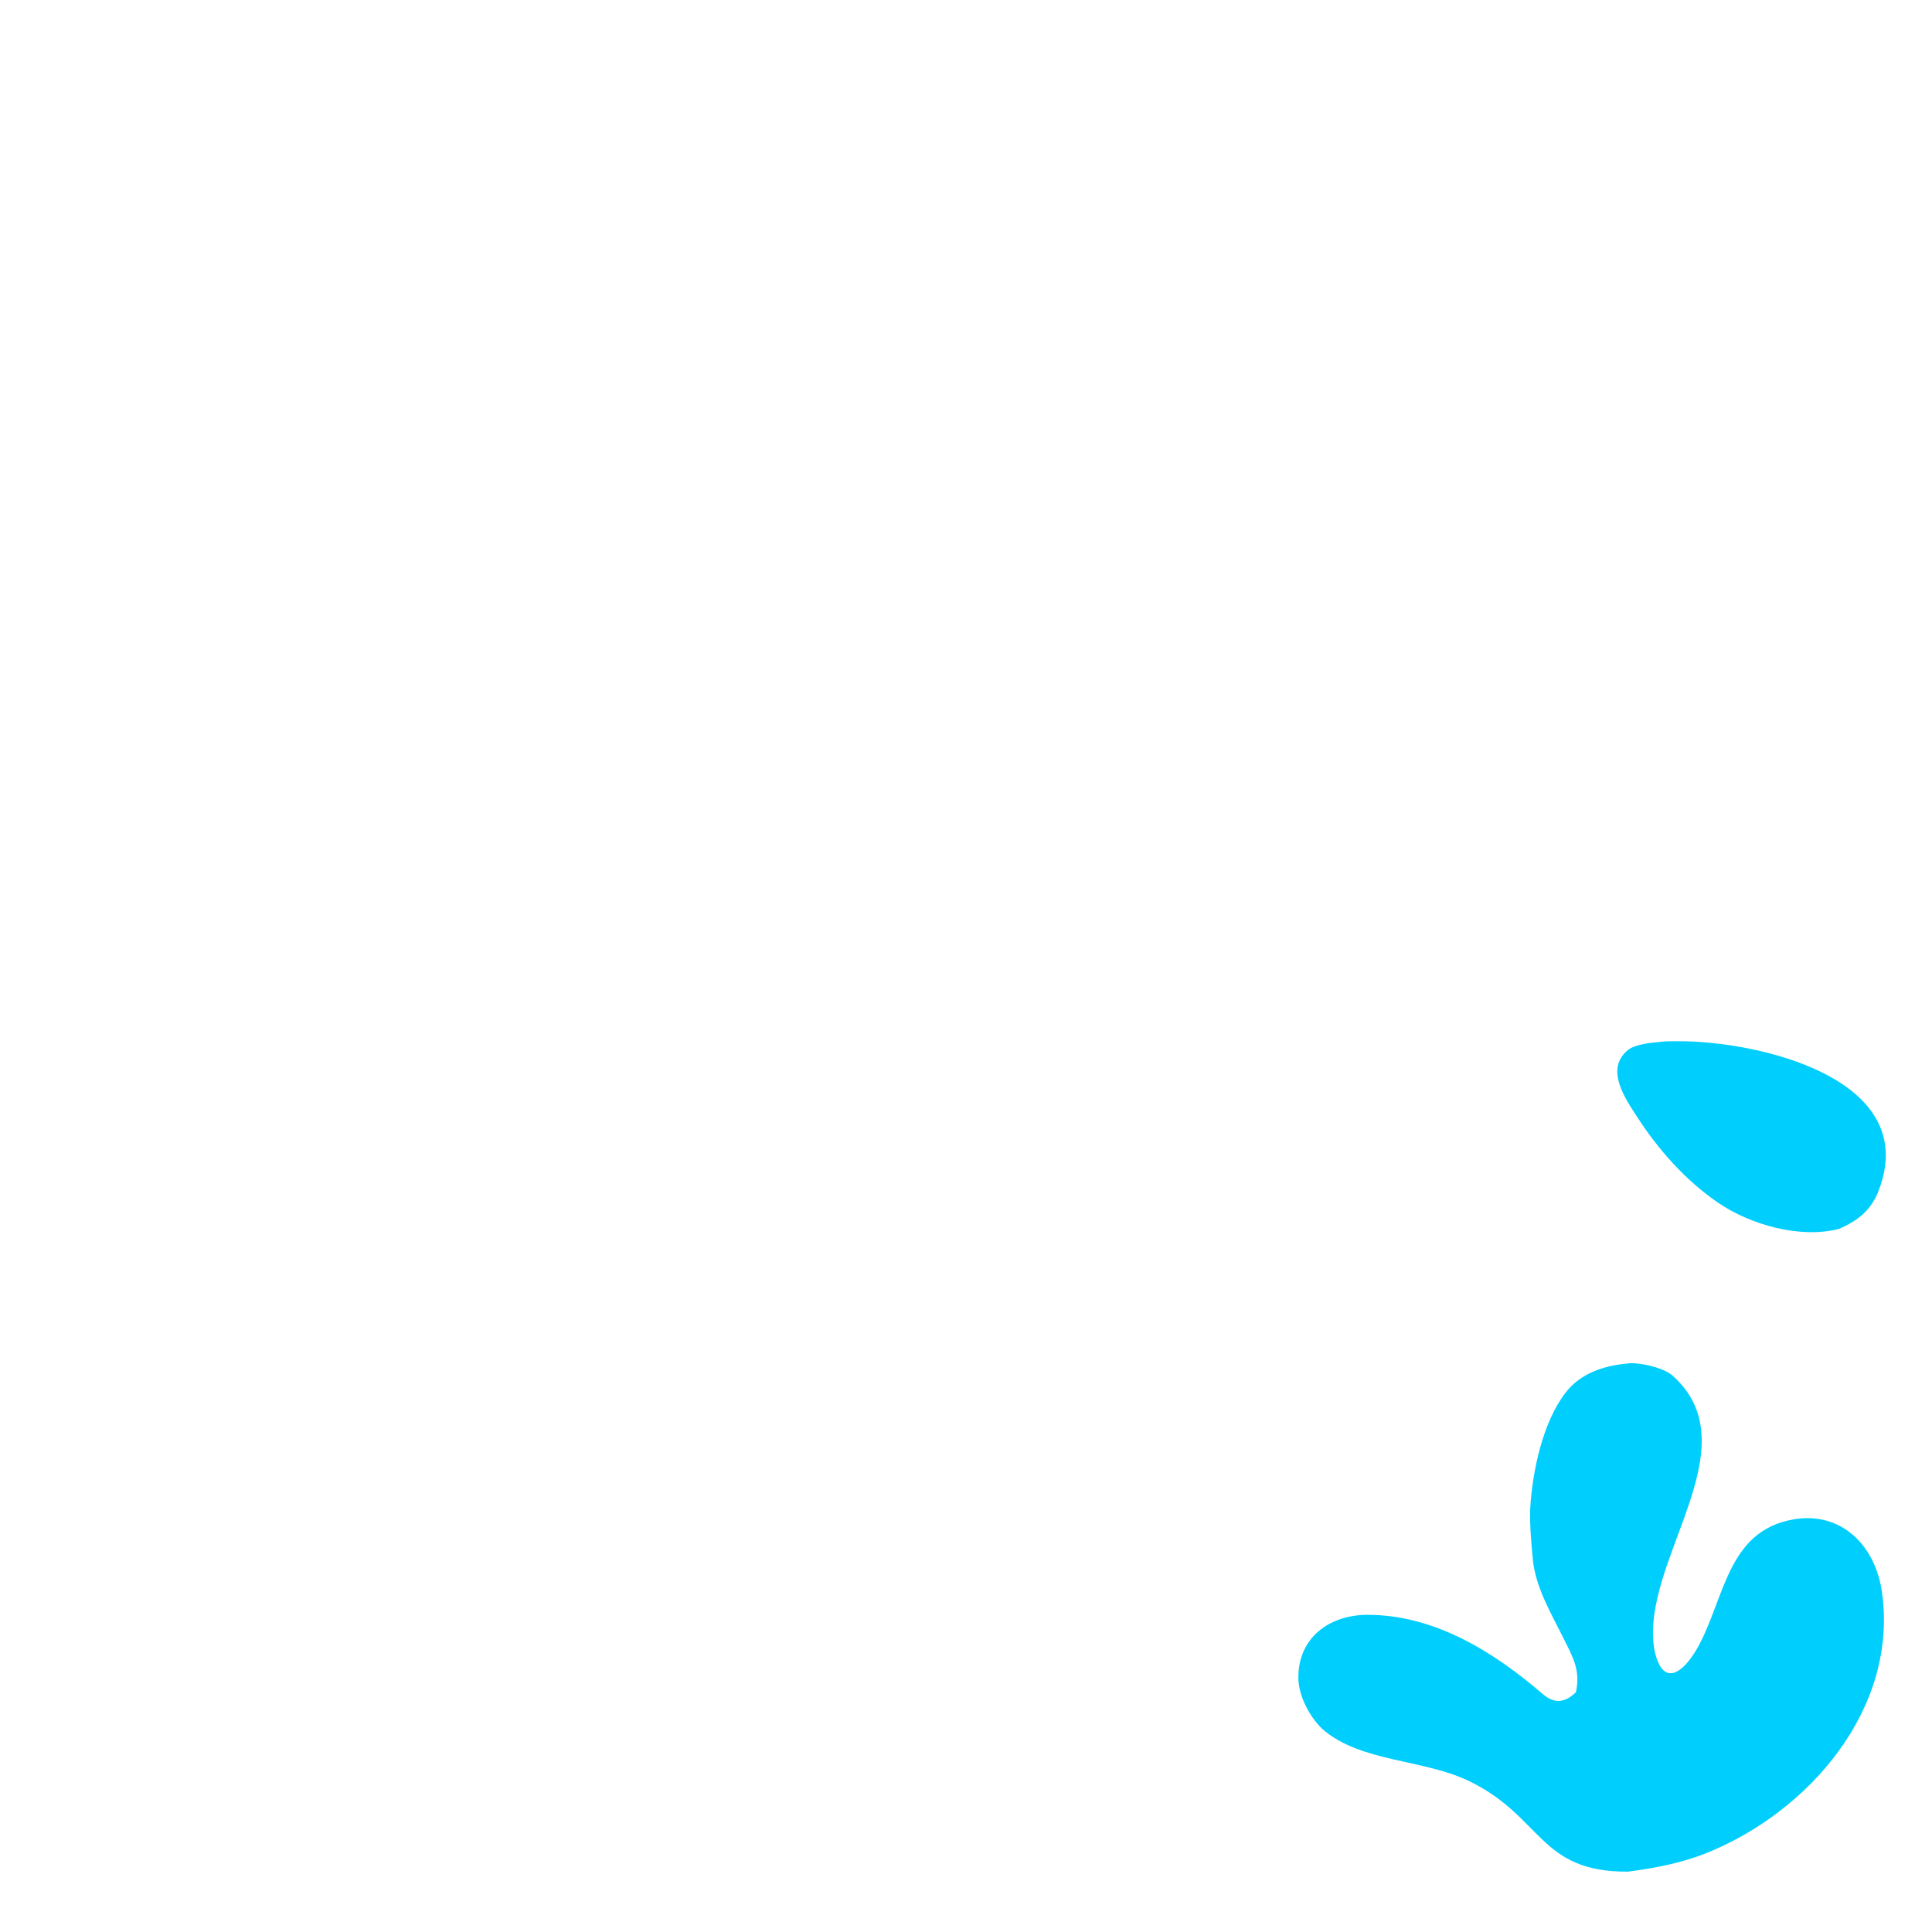
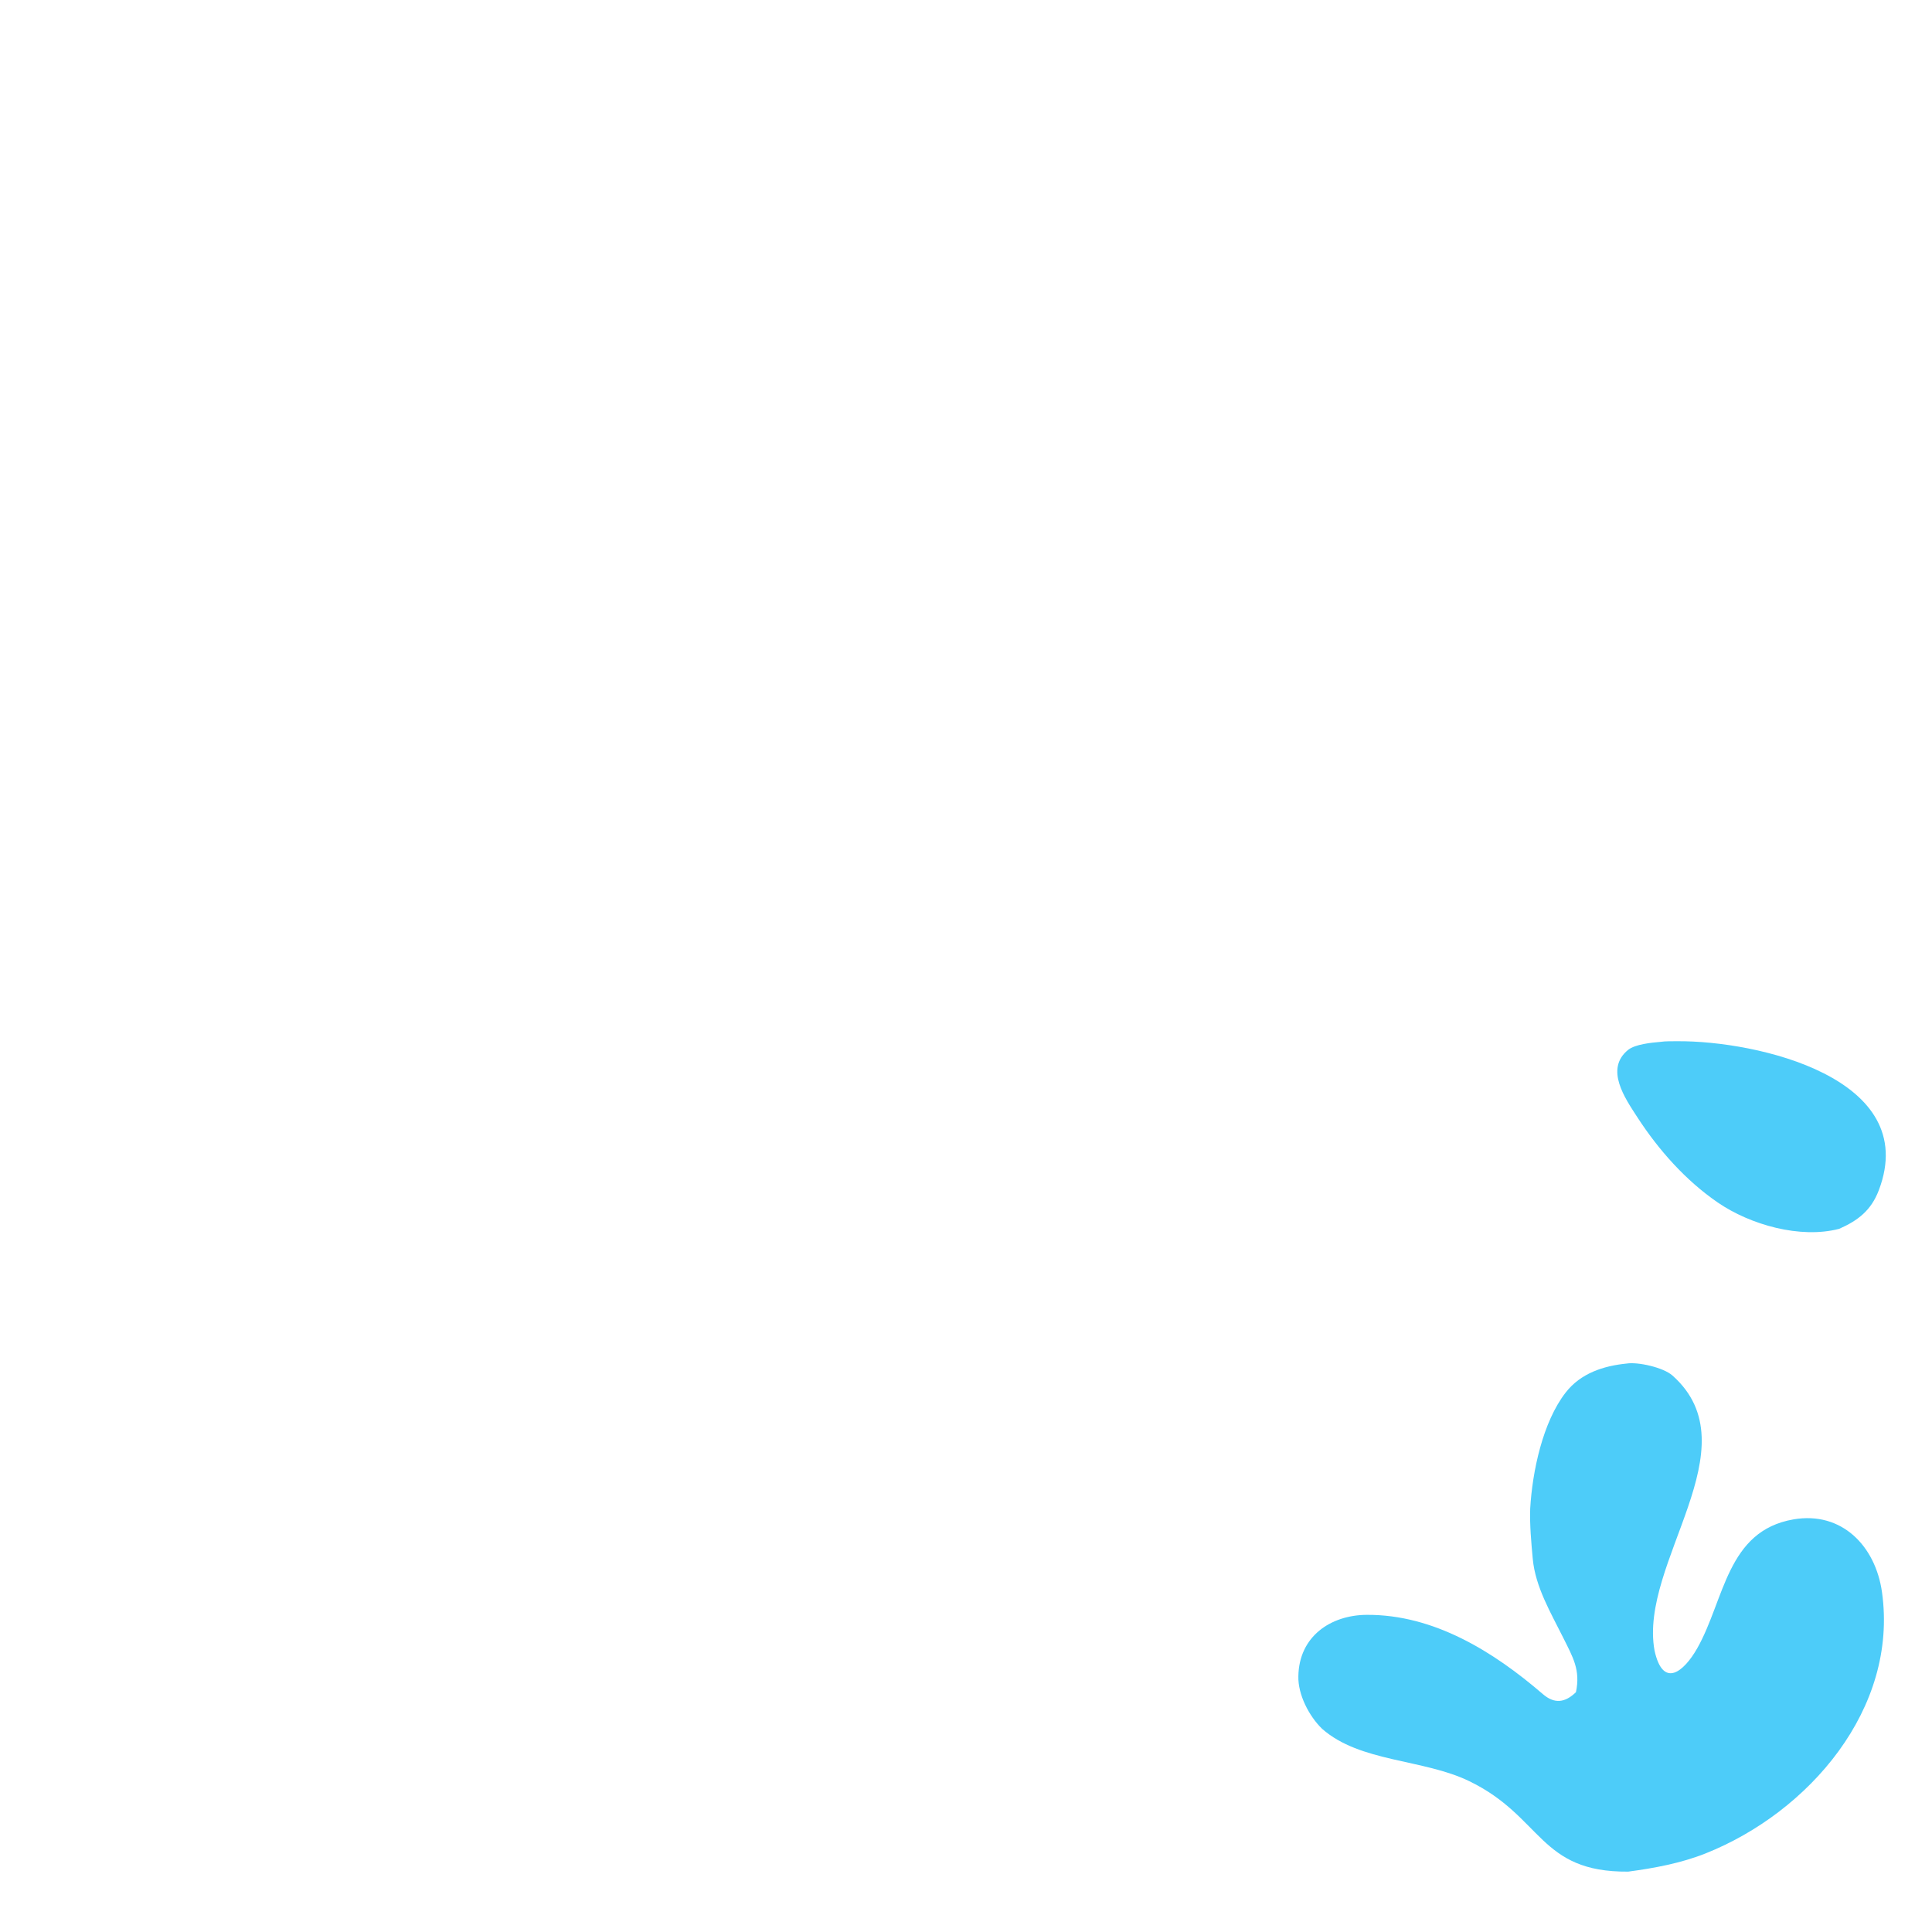
<svg xmlns="http://www.w3.org/2000/svg" width="1024" height="1024" viewBox="0 0 1024 1024" fill="none">
-   <path d="M862.184 722.705C867.949 721.765 881.539 724.69 886.469 729.08C929.429 767.355 868.479 828.255 876.934 874.8C881.419 895.235 892.484 886.105 899.554 873.645C914.094 848.015 915.144 811.39 950.624 805.3C976.224 800.905 994.039 819.48 997.479 843.77C1006.25 905.695 958.619 960.625 903.939 982.37C890.964 987.53 876.754 990.17 862.994 992C815.684 992.425 817.619 962.92 778.774 944.07C754.309 932.2 720.884 934.105 700.724 916.29C693.804 909.585 687.889 898.115 688.159 888.435C688.489 867.335 705.264 856.01 724.414 855.9C760.054 855.695 791.689 875.465 817.719 897.89C823.894 903.21 829.454 902.53 835.284 896.9C837.764 885.09 833.674 878.38 828.609 868.17C822.044 854.94 813.759 841.14 812.389 826.175C811.589 817.435 810.744 808.355 811.039 799.585C812.164 779.935 817.674 753.7 829.849 738.06C837.804 727.835 849.834 723.945 862.184 722.705Z" fill="#00CFFE" />
-   <path d="M880.149 552.205C882.414 551.805 886.754 551.885 889.184 551.87C930.829 551.575 1018.57 571.18 995.794 630.895C991.739 641.525 984.794 646.9 974.804 651.305C954.224 656.69 927.744 649.195 910.504 637.385C893.404 625.67 878.969 609.37 867.754 592.045C861.389 582.21 850.409 566.615 862.949 556.445C866.764 553.445 875.254 552.63 880.149 552.205Z" fill="#00CFFE" />
+   <path d="M862.184 722.705C867.949 721.765 881.539 724.69 886.469 729.08C929.429 767.355 868.479 828.255 876.934 874.8C881.419 895.235 892.484 886.105 899.554 873.645C914.094 848.015 915.144 811.39 950.624 805.3C976.224 800.905 994.039 819.48 997.479 843.77C1006.25 905.695 958.619 960.625 903.939 982.37C890.964 987.53 876.754 990.17 862.994 992C815.684 992.425 817.619 962.92 778.774 944.07C754.309 932.2 720.884 934.105 700.724 916.29C693.804 909.585 687.889 898.115 688.159 888.435C688.489 867.335 705.264 856.01 724.414 855.9C760.054 855.695 791.689 875.465 817.719 897.89C823.894 903.21 829.454 902.53 835.284 896.9C837.764 885.09 833.674 878.38 828.609 868.17C822.044 854.94 813.759 841.14 812.389 826.175C811.589 817.435 810.744 808.355 811.039 799.585C812.164 779.935 817.674 753.7 829.849 738.06C837.804 727.835 849.834 723.945 862.184 722.705Z" fill="#4dccf9" />
+   <path d="M880.149 552.205C882.414 551.805 886.754 551.885 889.184 551.87C930.829 551.575 1018.57 571.18 995.794 630.895C991.739 641.525 984.794 646.9 974.804 651.305C954.224 656.69 927.744 649.195 910.504 637.385C893.404 625.67 878.969 609.37 867.754 592.045C861.389 582.21 850.409 566.615 862.949 556.445C866.764 553.445 875.254 552.63 880.149 552.205Z" fill="#4dccf9" />
</svg>
